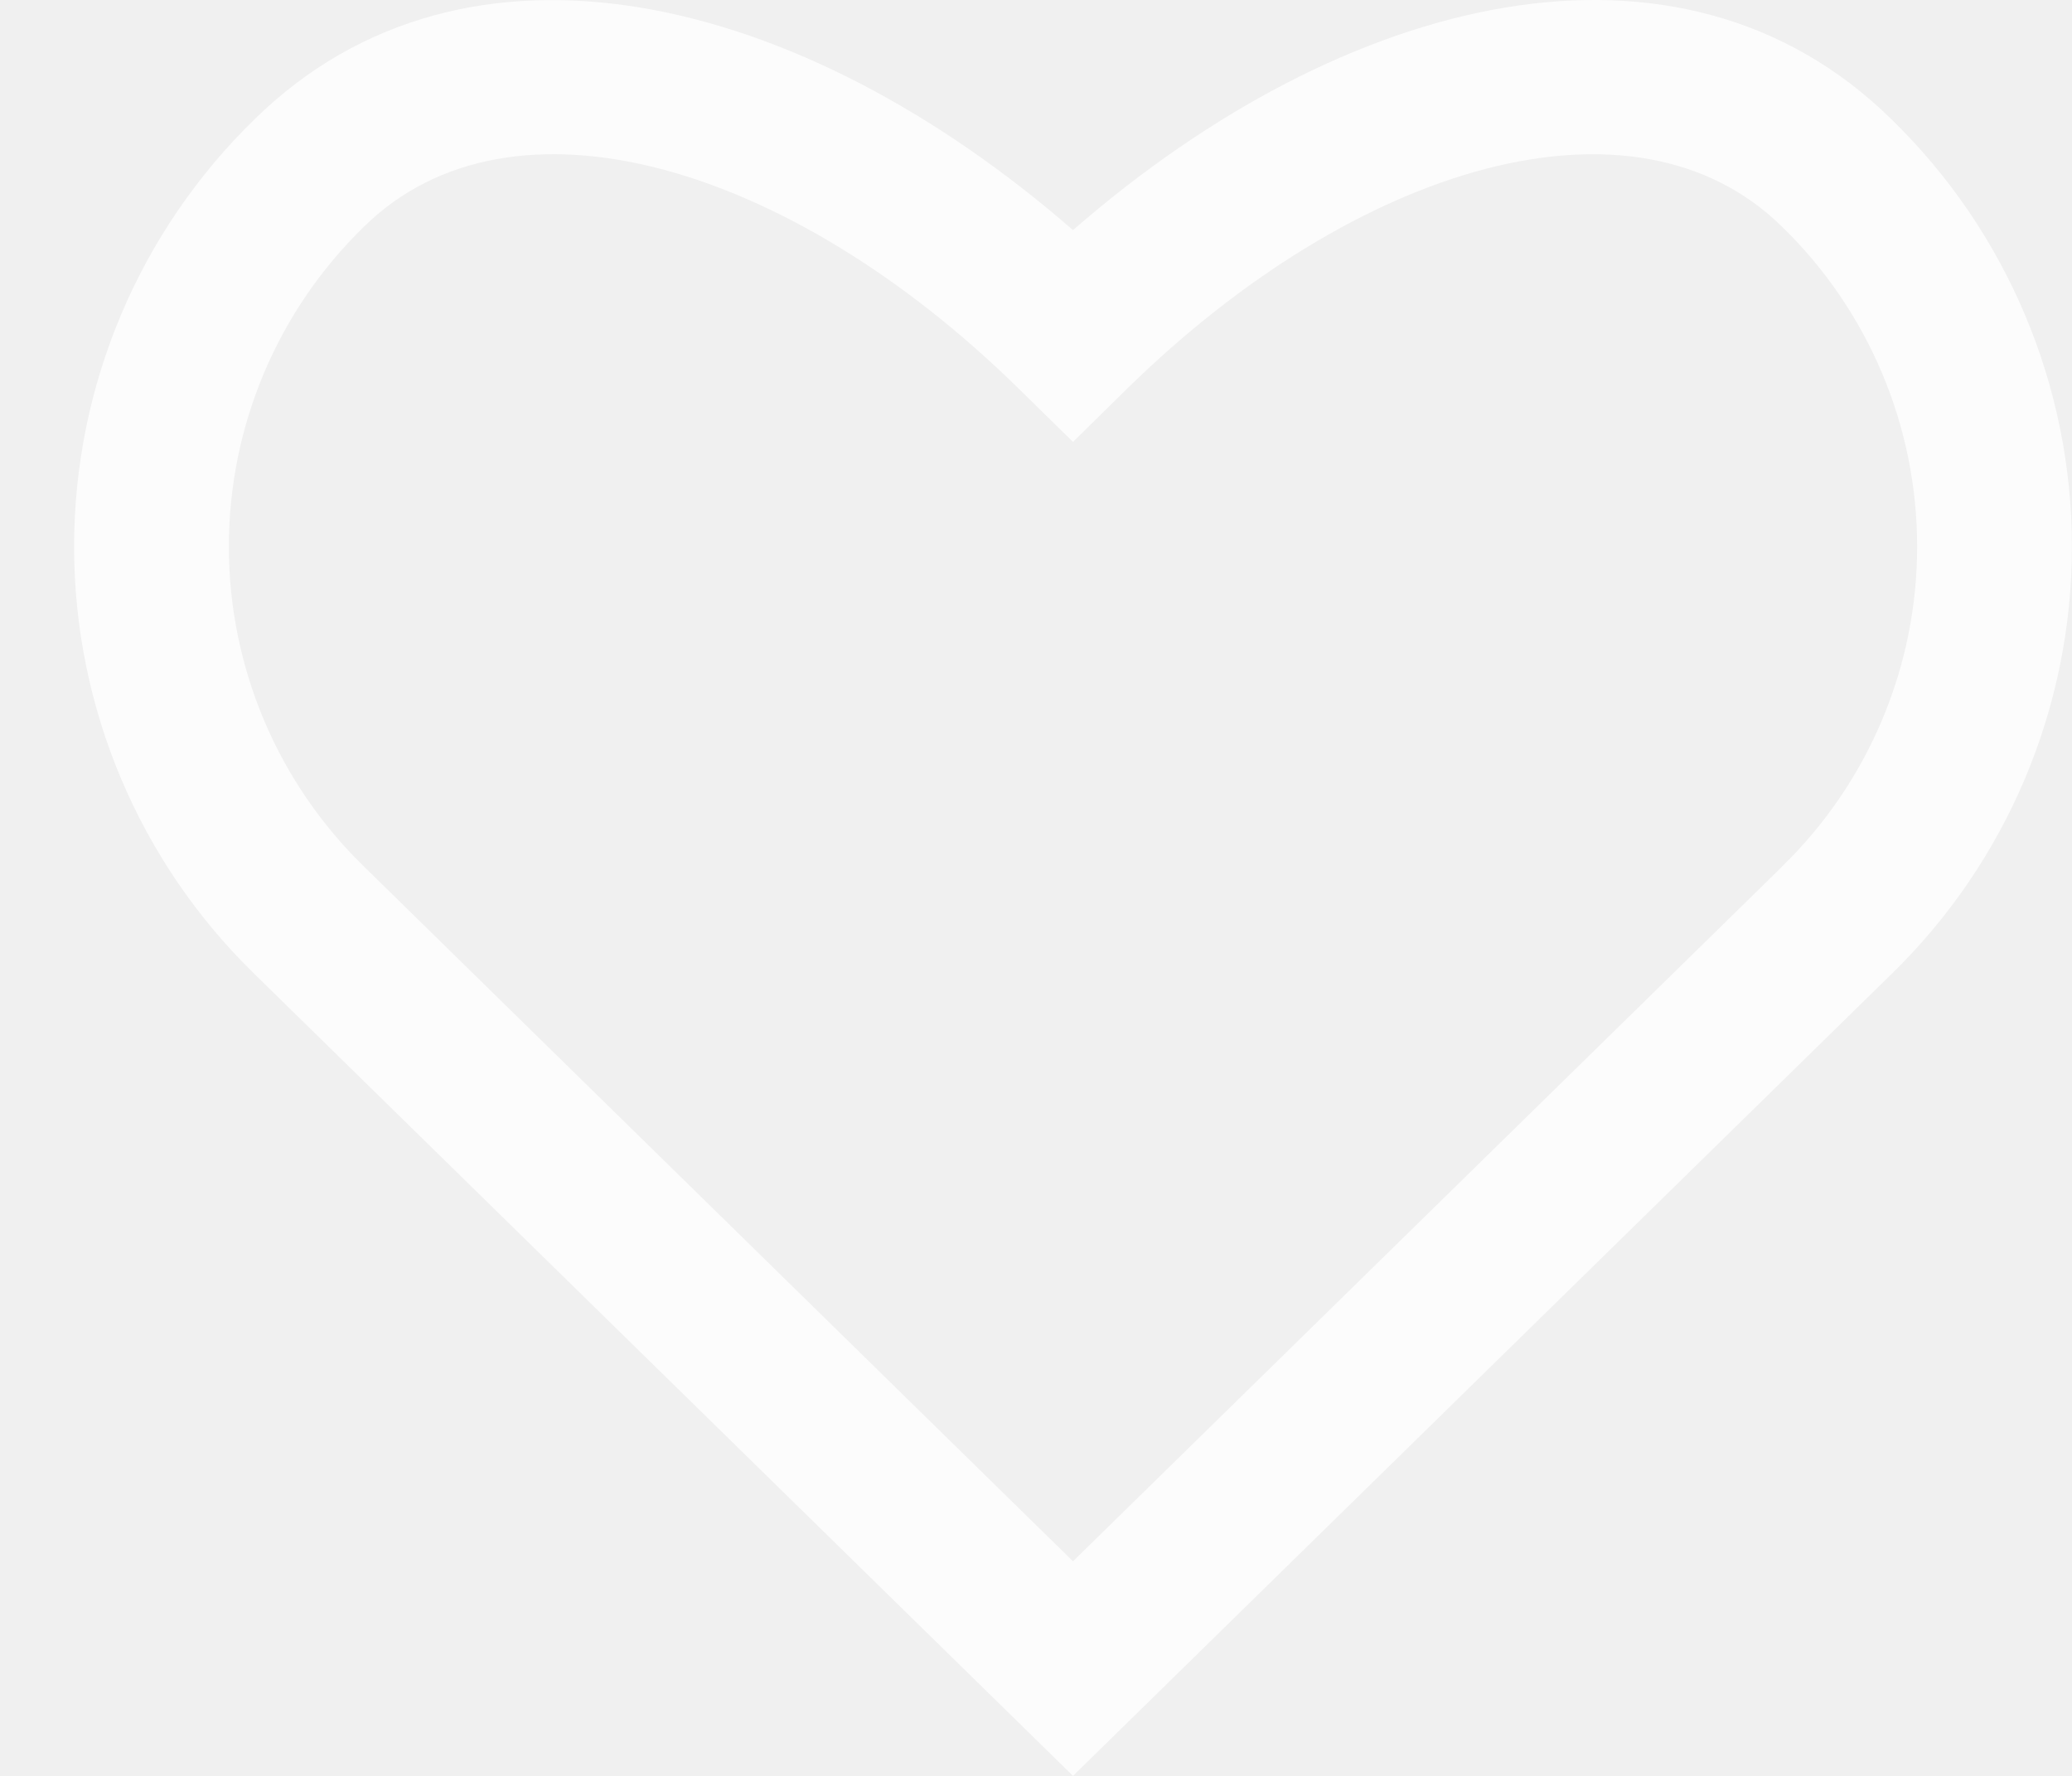
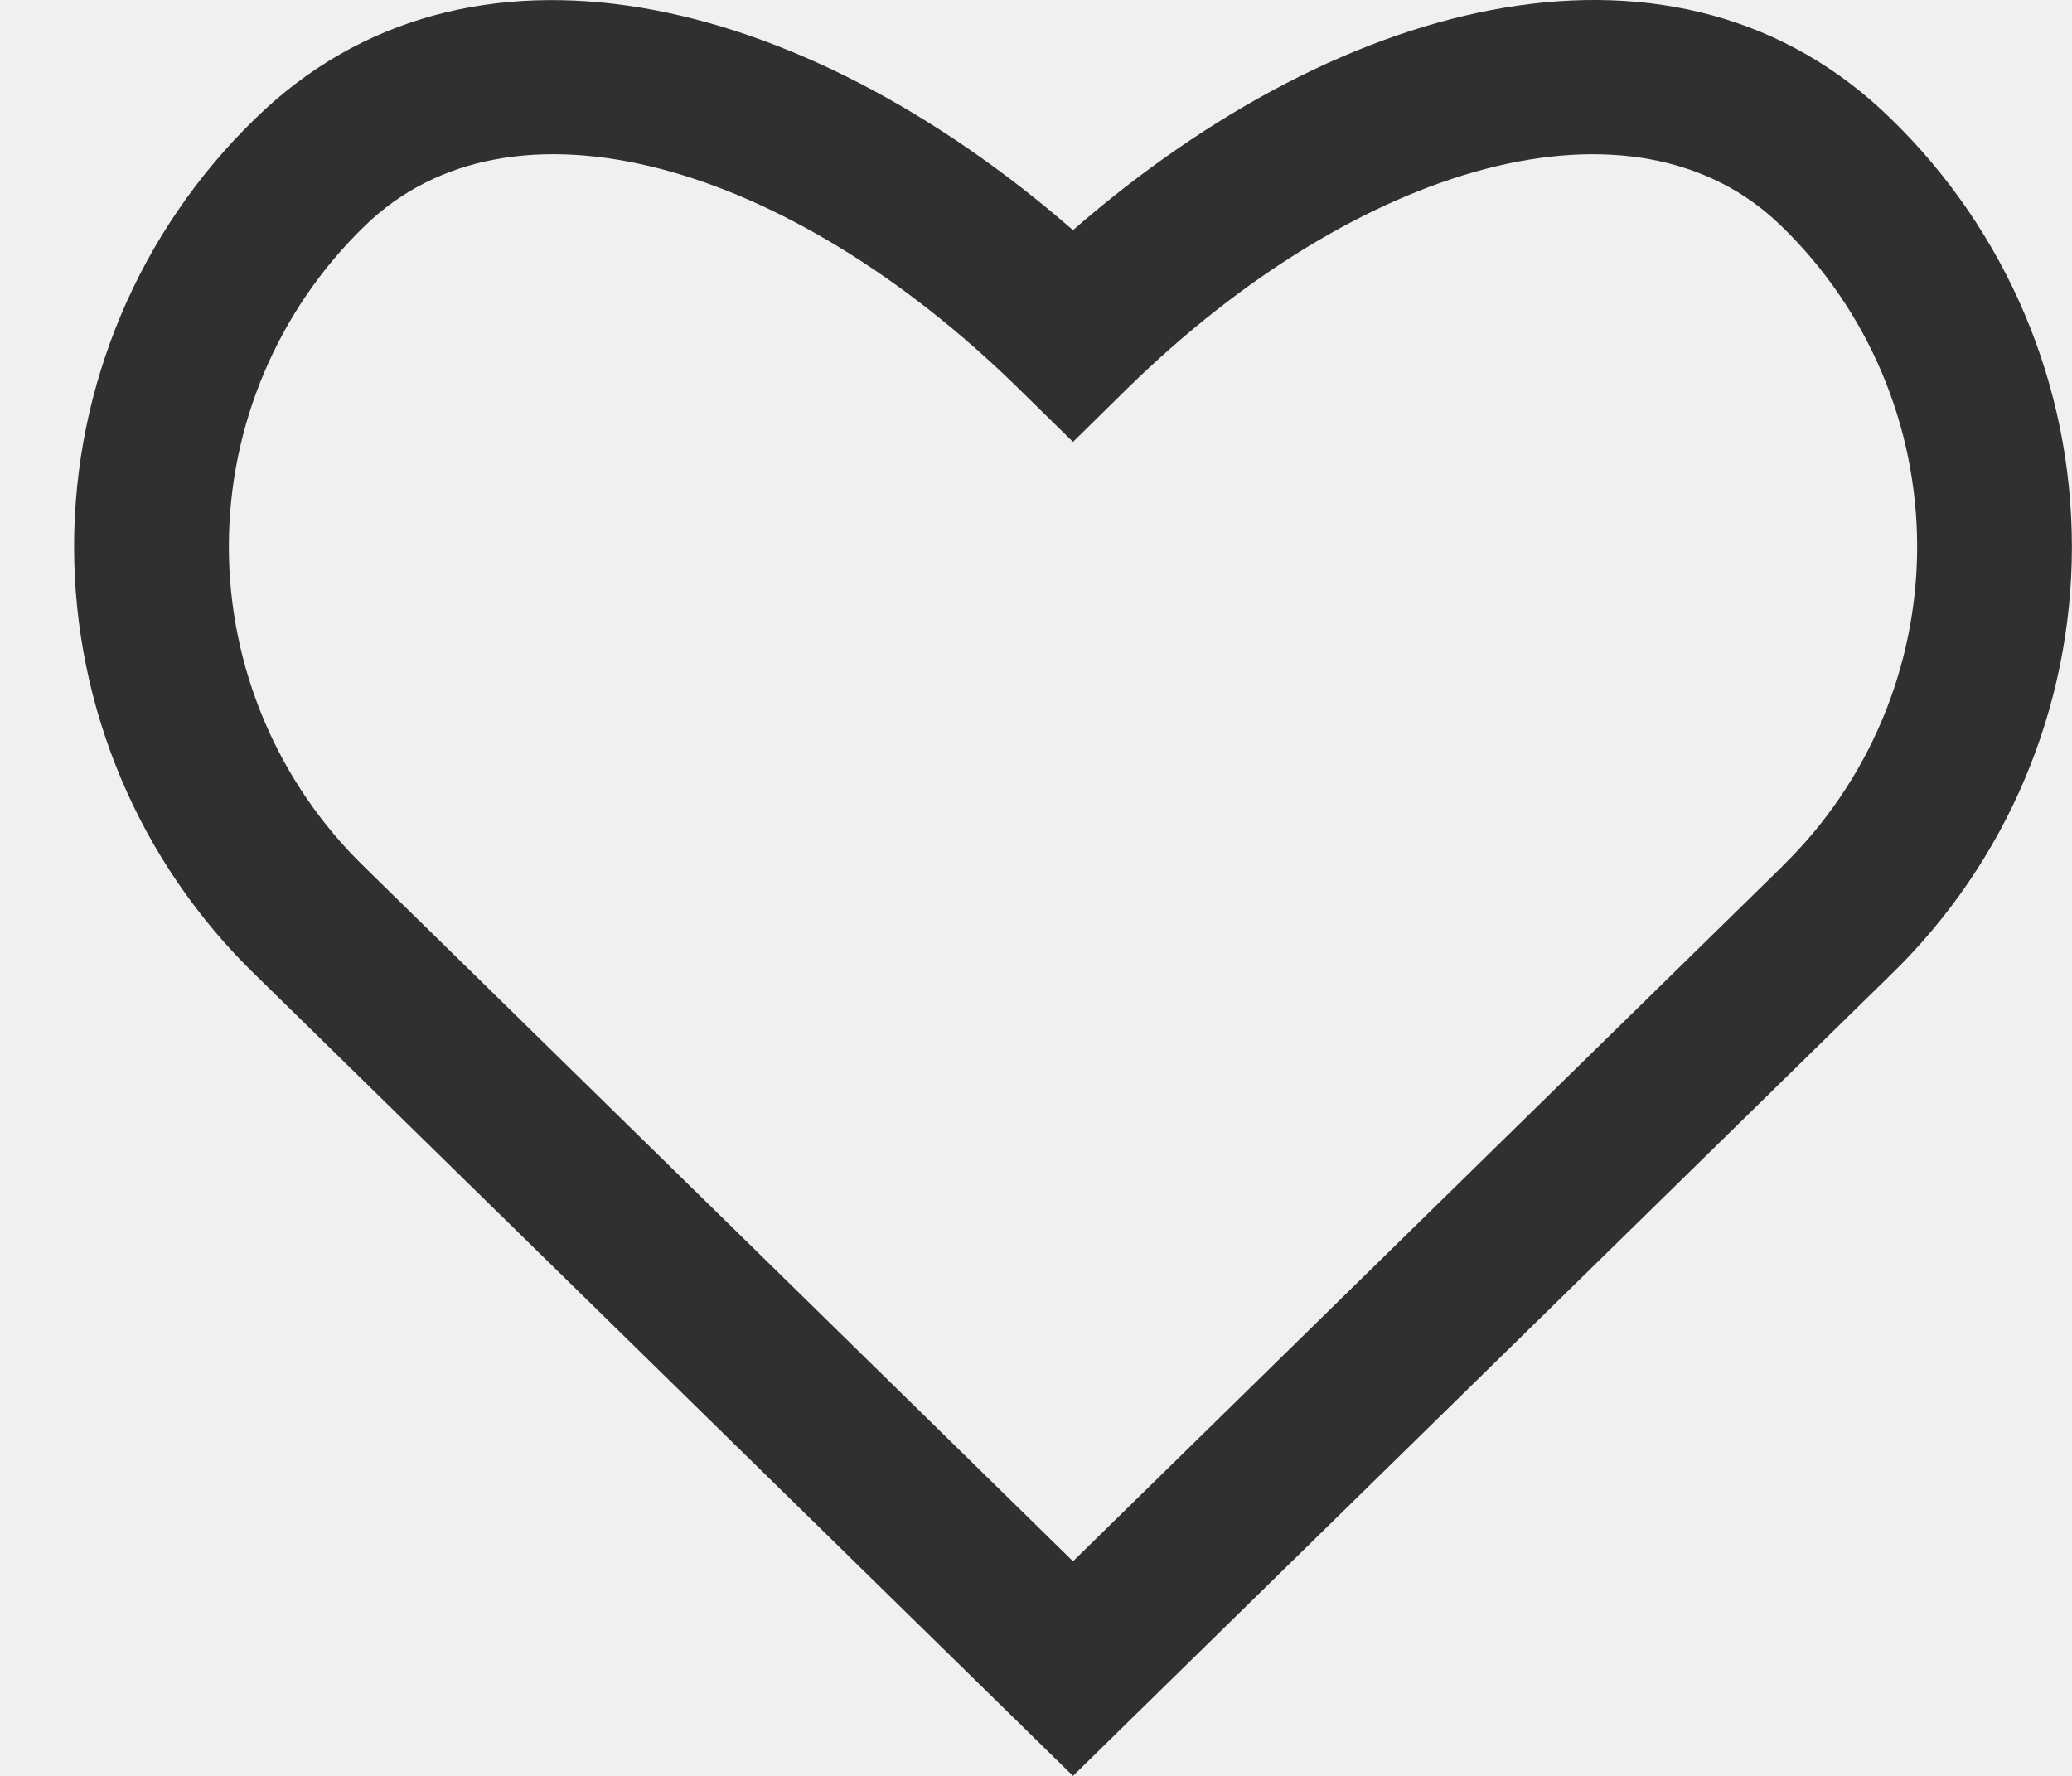
<svg xmlns="http://www.w3.org/2000/svg" width="14" height="12" viewBox="0 0 14 12">
-   <path fill="#FFF" d="M12.778.804a4.03 4.03 0 0 1 0 5.78L7.25 12 1.722 6.584a4.03 4.03 0 0 1 0-5.78c1.43-1.4 3.683-.856 5.528.751C9.095-.053 11.349-.597 12.778.804zm-.739 5.053a3.016 3.016 0 0 0 0-4.327c-.995-.975-2.868-.426-4.42 1.093l-.369.363-.37-.363C5.33 1.103 3.456.555 2.461 1.53a3.016 3.016 0 0 0 0 4.327L7.25 10.55l4.789-4.692z" opacity=".798" />
+   <path d="M12.778.804a4.03 4.03 0 0 1 0 5.78L7.25 12 1.722 6.584a4.03 4.03 0 0 1 0-5.78c1.43-1.4 3.683-.856 5.528.751C9.095-.053 11.349-.597 12.778.804zm-.739 5.053a3.016 3.016 0 0 0 0-4.327c-.995-.975-2.868-.426-4.42 1.093l-.369.363-.37-.363C5.33 1.103 3.456.555 2.461 1.53a3.016 3.016 0 0 0 0 4.327L7.25 10.55l4.789-4.692z" opacity=".798" />
</svg>
